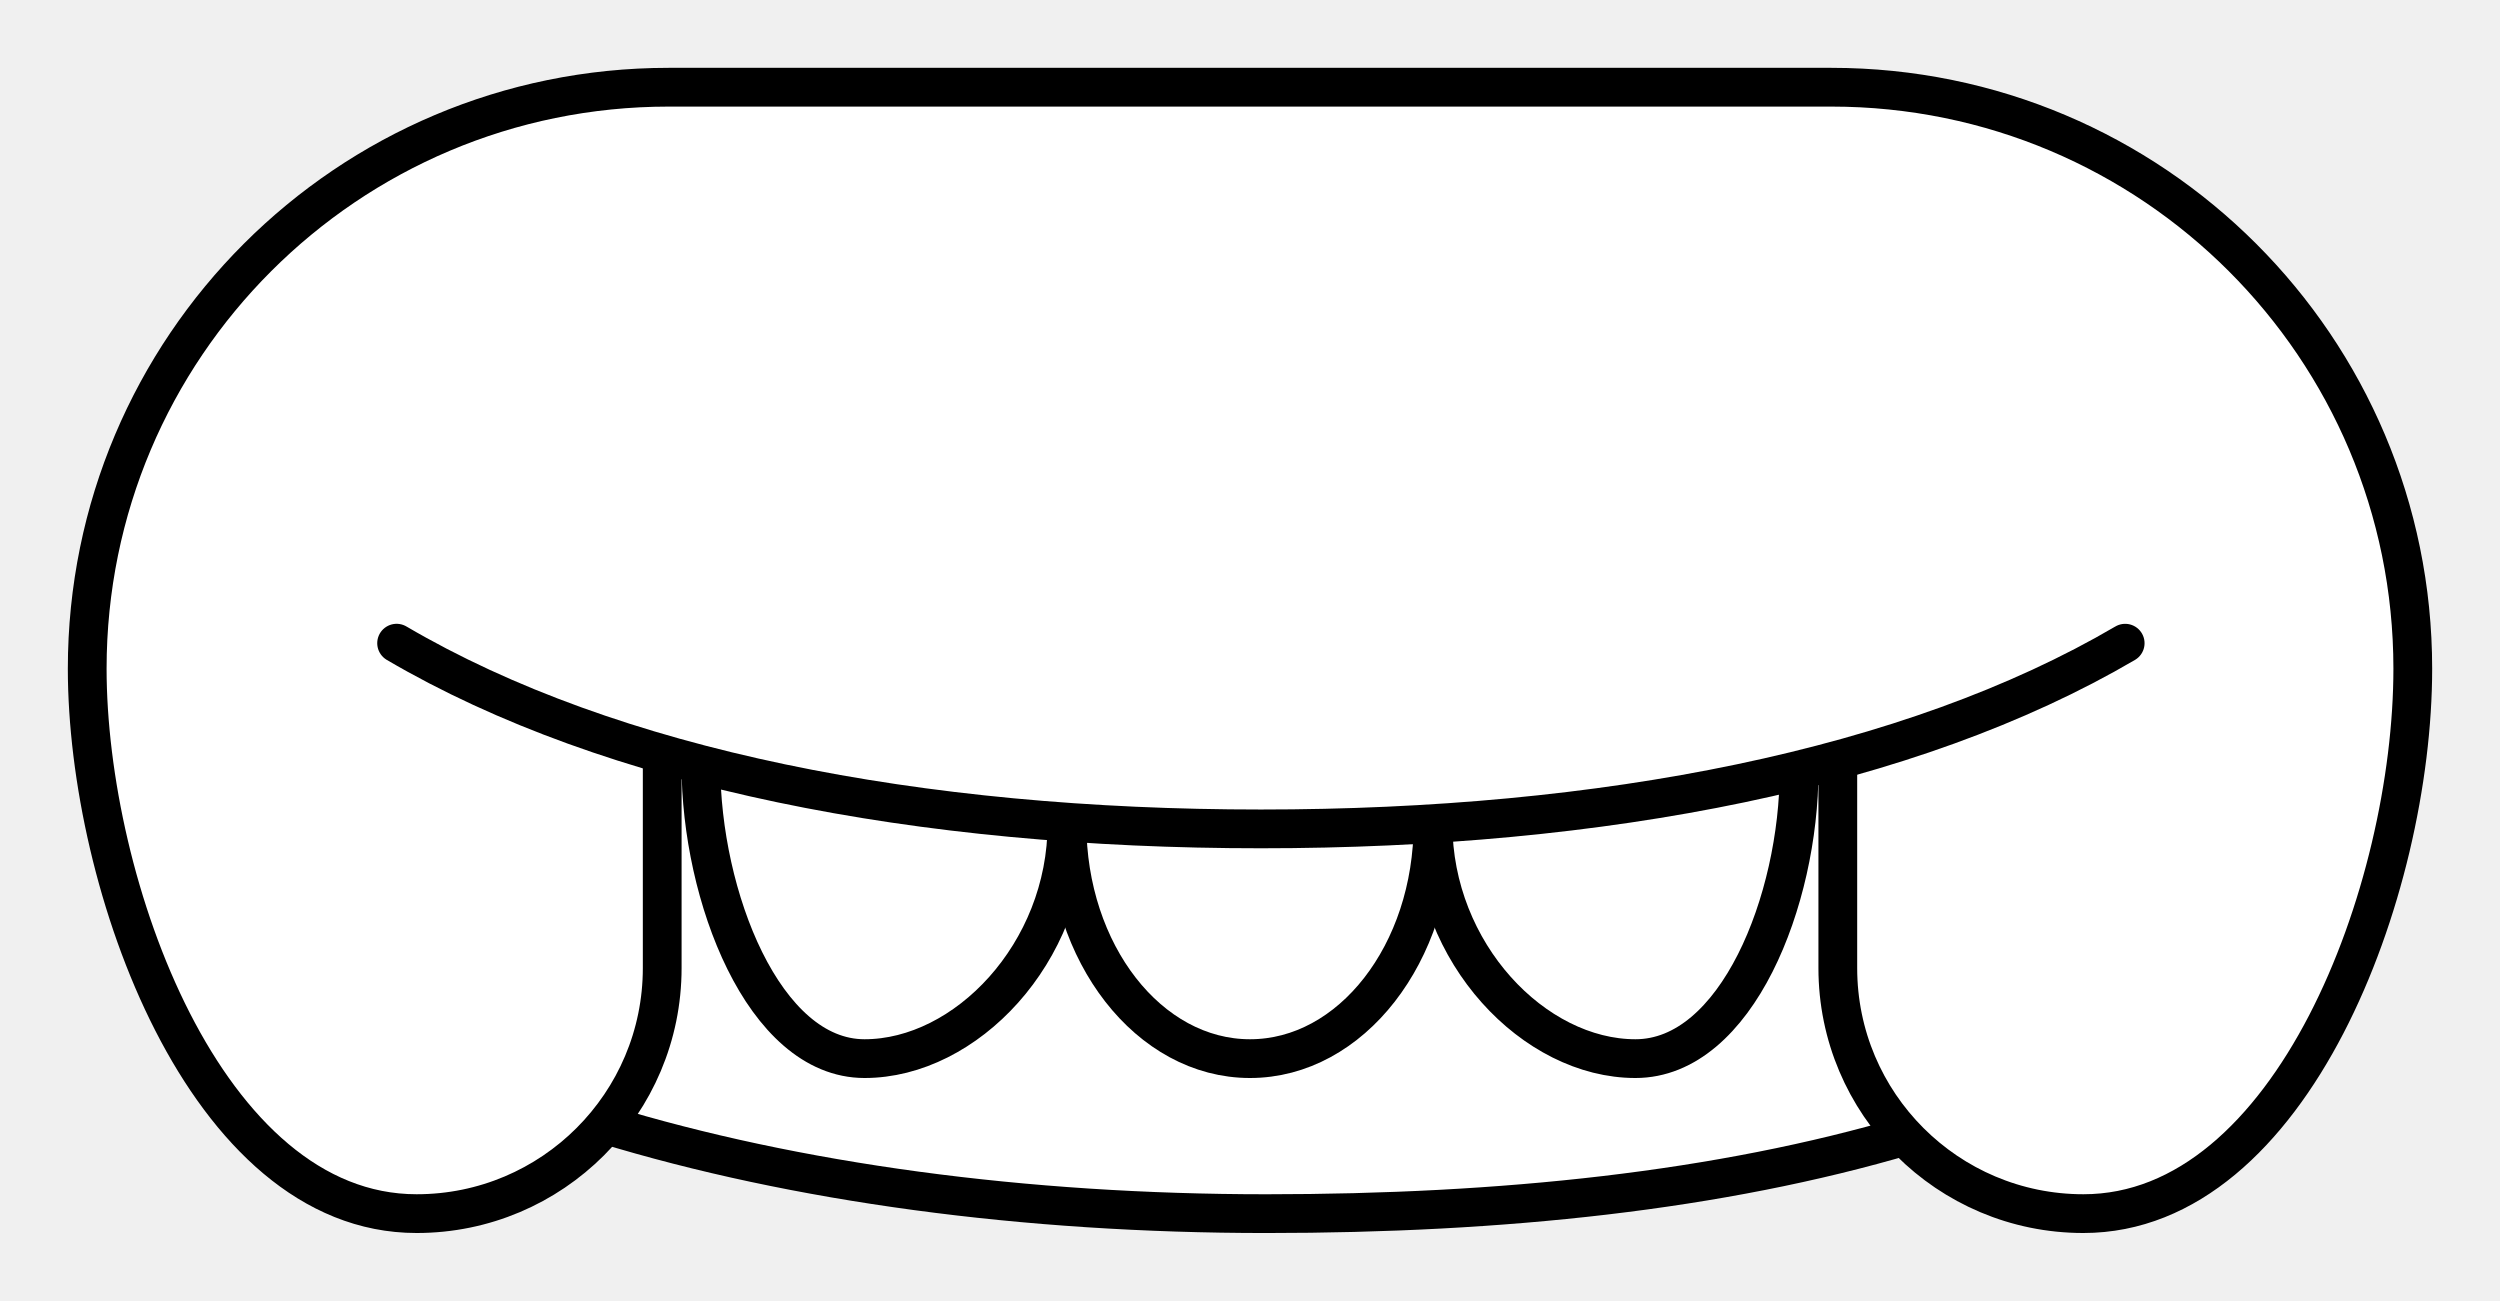
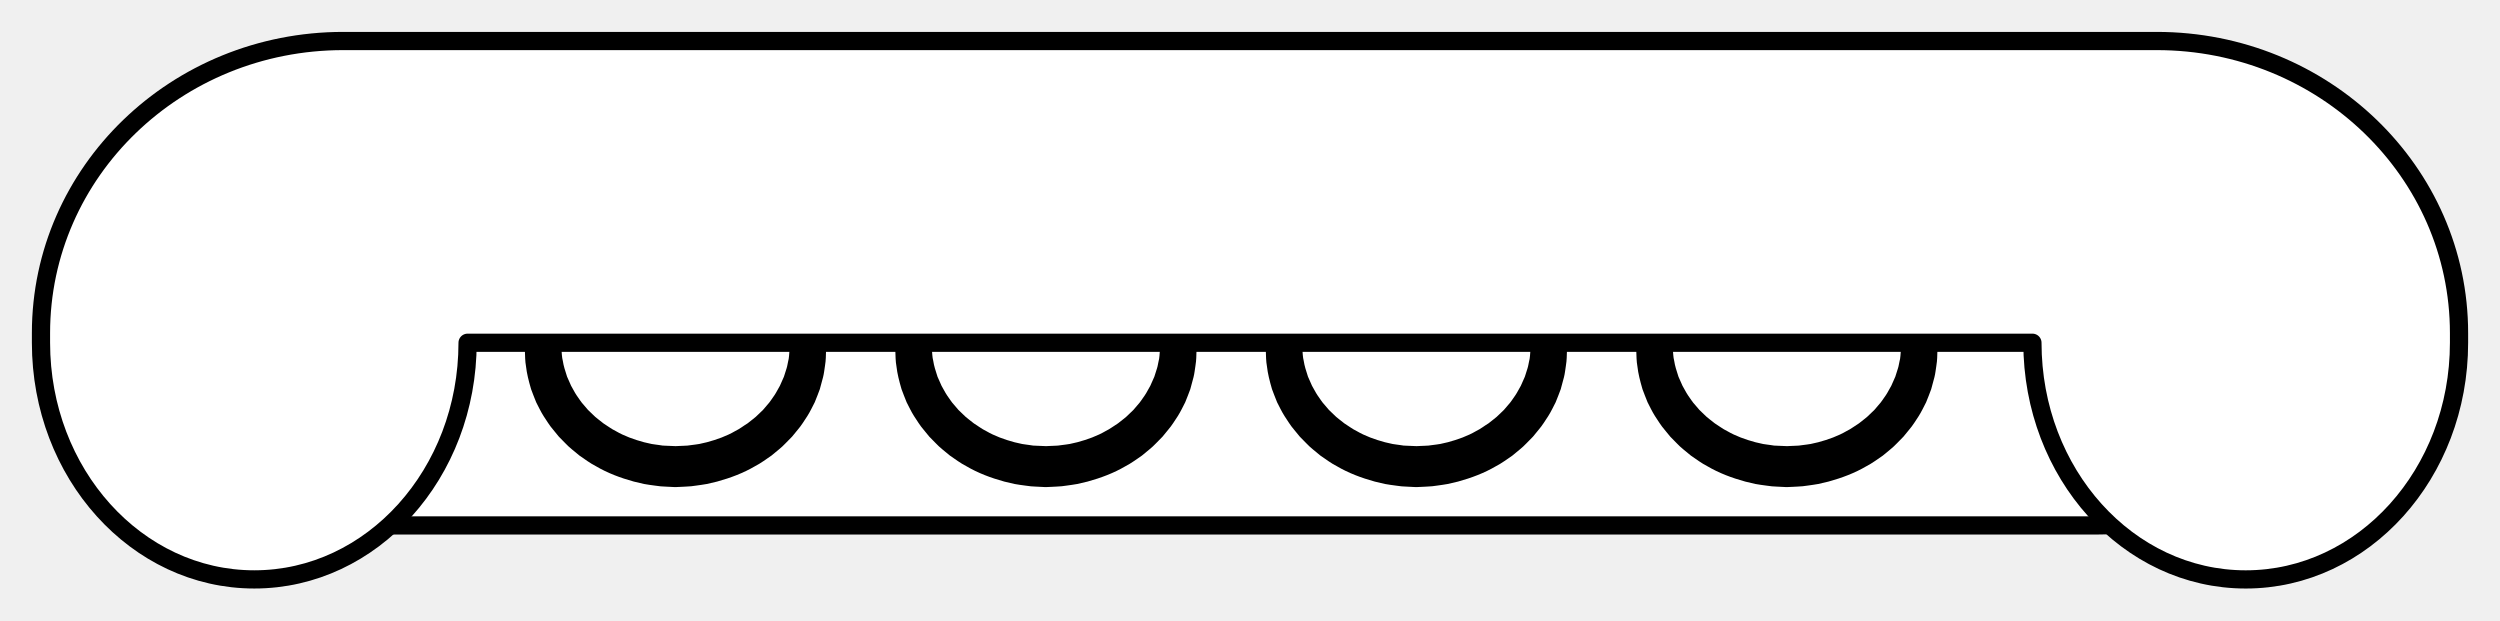
- <svg xmlns="http://www.w3.org/2000/svg" viewBox="-2 -2 129 67.123" preserveAspectRatio="none">
-   <g id="la" stroke="#000" stroke-linecap="round" stroke-linejoin="round" stroke-miterlimit="10">
-     <path d="M96.43 56.58c-9.714 2.87-20.898 4.044-33.09 4.044-12.486 0-24.285-1.598-34.15-4.612L10.72 38.854l5-19.75 94.5-.25 4 17.25L96.43 56.58z" fill="#FFF" stroke-width="5" />
-     <path d="M32.17 36.917V47.95c0 7-5.675 12.673-12.673 12.673C8.58 60.623 2.5 43.608 2.5 32.5c0-16.57 13.43-30 30-30h60c16.57 0 30 13.43 30 30 0 11.463-6.247 28.123-16.997 28.123-7 0-12.672-5.674-12.672-12.672V37.334" fill="#FFF" stroke-width="5" />
-     <path d="M53.056 40.5c0 6.696-5.23 12.125-10.445 12.125s-8.443-8.43-8.443-15.128" fill="none" stroke-width="3.5" />
-     <path d="M71.944 40.5c0 6.696-4.228 12.125-9.444 12.125s-9.444-5.43-9.444-12.126" fill="none" stroke-width="4" />
-     <path d="M90.833 37.75c0 6.697-3.228 14.875-8.444 14.875-5.217 0-10.446-5.43-10.446-12.126" fill="none" stroke-width="3.5" />
-     <path d="M18.465 31.188c11.09 6.506 26.96 9.583 44.597 9.583s33.508-3.076 44.597-9.582" fill="#FFF" stroke-width="4" />
+ <svg xmlns="http://www.w3.org/2000/svg" viewBox="-2 -2 274.507 68.121" preserveAspectRatio="none">
+   <g id="la">
+     <path d="M228.147 55.695H40.81s-9.73-2.053-9.73-13.053-2.588-40 4.658-40h192.41c4.257 0 9.95-1 9.95 6.5v36c0 5 .8 10.553-9.95 10.553z" fill="#FFF" stroke="#000" stroke-width="5" stroke-linecap="round" stroke-linejoin="round" stroke-miterlimit="10" />
+     <path d="M86.714 36.107c0 7.25-6.513 13.127-14.546 13.127s-14.546-5.877-14.546-13.127" fill="#FFF" />
+     <path d="M88.71 36.22l-.015.487c-.025.342.015.713-.116 1.508-.06.36-.1.8-.206 1.205l-.354 1.314c-.172.452-.35.94-.56 1.44-.25.48-.49 1.004-.808 1.506-.33.49-.643 1.032-1.063 1.513l-.618.753-.7.714c-.46.5-1.025.904-1.562 1.365-.583.395-1.16.837-1.813 1.17-1.264.743-2.686 1.28-4.157 1.684l-1.12.262c-.377.074-.76.116-1.14.174a8.56 8.56 0 0 1-1.153.114l-.58.03-.29.012-.144.007-.072.002-.035.002h-.14l-1.017-.052-.516-.03-.61-.078c-.402-.058-.82-.104-1.205-.18l-1.12-.264c-1.472-.404-2.894-.94-4.157-1.685-.652-.332-1.23-.774-1.813-1.17-.537-.46-1.102-.864-1.562-1.364l-.7-.713-.617-.753c-.42-.48-.732-1.022-1.063-1.513-.317-.5-.557-1.025-.808-1.504-.21-.502-.387-.99-.56-1.44-.274-.935-.475-1.756-.55-2.45-.126-.687-.103-1.237-.126-1.608-.01-.37-.017-.57-.017-.57a1.993 1.993 0 0 1 3.978-.247l.023.25.037.405c.033.263.02.656.143 1.136.07.49.25 1.062.463 1.71l.443 1c.202.33.367.7.607 1.052.253.343.472.73.793 1.065l.456.534.525.504c.336.36.773.636 1.166.97.447.27.858.61 1.352.843.936.548 2.007.933 3.11 1.23l.843.192c.276.05.533.07.8.113l.396.06.5.023 1.018.042c-.2-.005-.048-.002-.09-.003h.015l.026-.002.055-.003.11-.005.22-.01.44-.018c.293 0 .582-.032.87-.08.287-.042.578-.066.862-.12l.842-.192c1.104-.297 2.174-.68 3.11-1.23.494-.234.906-.574 1.353-.843.393-.335.83-.61 1.165-.97l.525-.503.456-.535c.32-.336.54-.722.793-1.065.24-.35.404-.722.608-1.052l.443-1 .29-.914c.093-.284.106-.506.163-.728.117-.372.122-.944.154-1.235l.038-.486a2 2 0 0 1 2.15-1.838 2.007 2.007 0 0 1 1.84 2.063z" />
+     <path d="M127.39 36.107c0 7.25-6.512 13.127-14.545 13.127S98.3 43.357 98.3 36.107" fill="#FFF" />
+     <path d="M129.388 36.22l-.016.487c-.025.342.015.713-.116 1.508-.06.36-.1.8-.205 1.205-.108.406-.226.845-.353 1.314-.172.452-.35.94-.56 1.44-.25.48-.49 1.004-.808 1.506-.332.49-.644 1.032-1.064 1.513l-.617.753c-.23.234-.465.472-.7.714-.46.5-1.026.904-1.563 1.365-.583.395-1.16.837-1.813 1.17-1.264.743-2.686 1.28-4.157 1.684l-1.12.262c-.377.074-.76.116-1.14.174a8.56 8.56 0 0 1-1.153.114l-.58.03-.29.012-.144.007-.072.002-.036.002h-.14l-1.017-.052-.516-.03-.61-.078c-.403-.058-.82-.104-1.206-.18l-1.12-.264c-1.472-.404-2.894-.94-4.157-1.685-.652-.332-1.23-.774-1.813-1.17-.537-.46-1.102-.864-1.562-1.364l-.7-.713-.617-.753c-.42-.48-.732-1.022-1.063-1.513-.317-.5-.557-1.025-.808-1.504-.21-.502-.387-.99-.56-1.44-.274-.935-.475-1.756-.55-2.45-.126-.687-.103-1.237-.126-1.608l-.018-.57a1.993 1.993 0 0 1 3.978-.247l.022.25.037.405c.033.263.02.656.143 1.136.07.49.25 1.062.463 1.71l.443 1c.203.33.368.7.608 1.052.253.343.472.73.793 1.065l.456.534.525.504c.335.36.772.636 1.165.97.447.27.858.61 1.352.843.936.548 2.007.933 3.11 1.23l.843.192c.275.05.532.07.798.113l.397.06.5.023 1.018.042c-.2-.005-.047-.002-.088-.003h.014l.027-.002.055-.003.11-.005.22-.01.438-.018c.294 0 .583-.032.87-.08.288-.042.58-.066.863-.12l.84-.192c1.105-.297 2.175-.68 3.112-1.23.493-.234.905-.574 1.352-.843.393-.335.83-.61 1.165-.97l.524-.503.456-.535c.32-.336.54-.722.793-1.065.24-.35.404-.722.608-1.052l.444-1 .29-.914c.093-.284.106-.506.163-.728.117-.372.122-.944.154-1.235l.04-.486a2 2 0 0 1 2.15-1.838 2.007 2.007 0 0 1 1.838 2.063z" />
+     <path d="M168.068 36.107c0 7.25-6.513 13.127-14.546 13.127-8.034 0-14.546-5.877-14.546-13.127" fill="#FFF" />
+     <path d="M170.065 36.22l-.016.487c-.026.342.014.713-.117 1.508-.06.36-.1.8-.205 1.205l-.354 1.314c-.172.452-.35.94-.56 1.44-.25.48-.49 1.004-.808 1.506-.33.49-.643 1.032-1.063 1.513l-.617.753-.7.714c-.46.5-1.025.904-1.562 1.365-.583.395-1.16.837-1.813 1.17-1.263.743-2.685 1.28-4.156 1.684l-1.12.262c-.377.074-.76.116-1.14.174a8.56 8.56 0 0 1-1.153.114l-.578.03-.29.012-.145.007-.072.002-.036.002h-.14l-1.018-.052-.516-.03-.61-.078c-.402-.058-.82-.104-1.205-.18l-1.12-.264c-1.47-.404-2.893-.94-4.156-1.685-.652-.332-1.23-.774-1.813-1.17-.536-.46-1.1-.864-1.56-1.364-.238-.24-.47-.478-.7-.713l-.618-.753c-.42-.48-.732-1.022-1.063-1.513-.318-.5-.558-1.025-.81-1.504-.21-.502-.386-.99-.56-1.44-.273-.935-.474-1.756-.548-2.45-.127-.687-.104-1.237-.127-1.608l-.018-.57a1.993 1.993 0 0 1 3.978-.247l.022.25.037.405c.033.263.02.656.143 1.136.07.49.25 1.062.463 1.71l.443 1c.203.33.368.7.608 1.052.254.343.473.73.794 1.065l.456.534.525.504c.335.36.772.636 1.165.97.447.27.858.61 1.352.843.936.548 2.007.933 3.11 1.23l.843.192c.275.05.532.07.798.113l.397.06.5.023 1.018.042c-.2-.005-.048-.002-.09-.003h.015l.027-.002.055-.003.11-.005.22-.01.438-.018c.294 0 .583-.032.87-.08.288-.042.58-.066.863-.12l.842-.192c1.104-.297 2.174-.68 3.11-1.23.494-.234.906-.574 1.353-.843.394-.335.83-.61 1.166-.97l.525-.503.457-.535c.32-.336.54-.722.793-1.065.24-.35.404-.722.608-1.052l.443-1c.105-.325.2-.63.29-.914.094-.284.107-.506.164-.728.117-.372.122-.944.154-1.235l.038-.486a2 2 0 0 1 2.15-1.838 2.007 2.007 0 0 1 1.84 2.063z" />
+     <g>
+       <path d="M208.745 36.107c0 7.25-6.513 13.127-14.546 13.127s-14.547-5.877-14.547-13.127" fill="#FFF" />
+       <path d="M210.742 36.22l-.016.487c-.025.342.015.713-.116 1.508-.06.36-.1.8-.205 1.205l-.354 1.314c-.17.452-.35.94-.56 1.44-.25.48-.49 1.004-.807 1.506-.33.49-.643 1.032-1.063 1.513l-.617.753-.7.714c-.46.5-1.025.904-1.562 1.365-.582.395-1.16.837-1.812 1.17-1.264.743-2.686 1.28-4.157 1.684l-1.12.262c-.376.074-.76.116-1.14.174a8.56 8.56 0 0 1-1.152.114l-.58.03-.29.012-.144.007-.072.002-.036.002h-.14l-1.017-.052-.517-.03-.61-.078c-.402-.058-.82-.104-1.205-.18l-1.12-.264c-1.472-.404-2.894-.94-4.157-1.685-.65-.332-1.23-.774-1.812-1.17-.537-.46-1.102-.864-1.562-1.364l-.7-.713-.617-.753c-.42-.48-.733-1.022-1.064-1.513-.317-.5-.557-1.025-.808-1.504-.21-.502-.387-.99-.56-1.44-.274-.935-.475-1.756-.55-2.45-.126-.687-.103-1.237-.126-1.608l-.018-.57a1.993 1.993 0 0 1 3.978-.247l.022.25.037.405c.034.263.022.656.144 1.136.07.49.25 1.062.463 1.71l.443 1c.203.33.368.7.608 1.052.253.343.472.73.793 1.065l.457.534.525.504c.335.36.772.636 1.165.97.447.27.858.61 1.352.843.935.548 2.006.933 3.11 1.23l.842.192c.275.05.532.07.798.113l.397.06.5.023 1.018.042c-.2-.005-.048-.002-.09-.003h.015l.027-.002.055-.003.11-.005.22-.01.438-.018c.294 0 .583-.032.87-.08.288-.042.58-.066.863-.12l.842-.192c1.104-.297 2.174-.68 3.11-1.23.494-.234.906-.574 1.353-.843.393-.335.83-.61 1.165-.97l.525-.503.456-.535c.32-.336.54-.722.793-1.065.24-.35.404-.722.608-1.052l.443-1 .29-.914c.093-.284.106-.506.163-.728.118-.372.123-.944.155-1.235l.038-.486a2 2 0 0 1 2.15-1.838 2.008 2.008 0 0 1 1.84 2.063z" />
+     </g>
+     <path d="M2.5 35.634c0 14.352 10.486 25.987 23.42 25.987s23.422-11.634 23.422-25.986h171.824c0 14.352 10.486 25.987 23.42 25.987 12.936 0 23.422-11.634 23.422-25.986v-1.07c0-17.708-14.86-32.063-33.188-32.063H35.688C17.358 2.5 2.5 16.856 2.5 34.564v1.07z" fill="#FFF" stroke="#000" stroke-width="5" stroke-linecap="round" stroke-linejoin="round" stroke-miterlimit="10" />
  </g>
  <style>ellipse,polygon,polyline,rect,circle,line,path{stroke-width:2;vector-effect:non-scaling-stroke}</style>
</svg>
